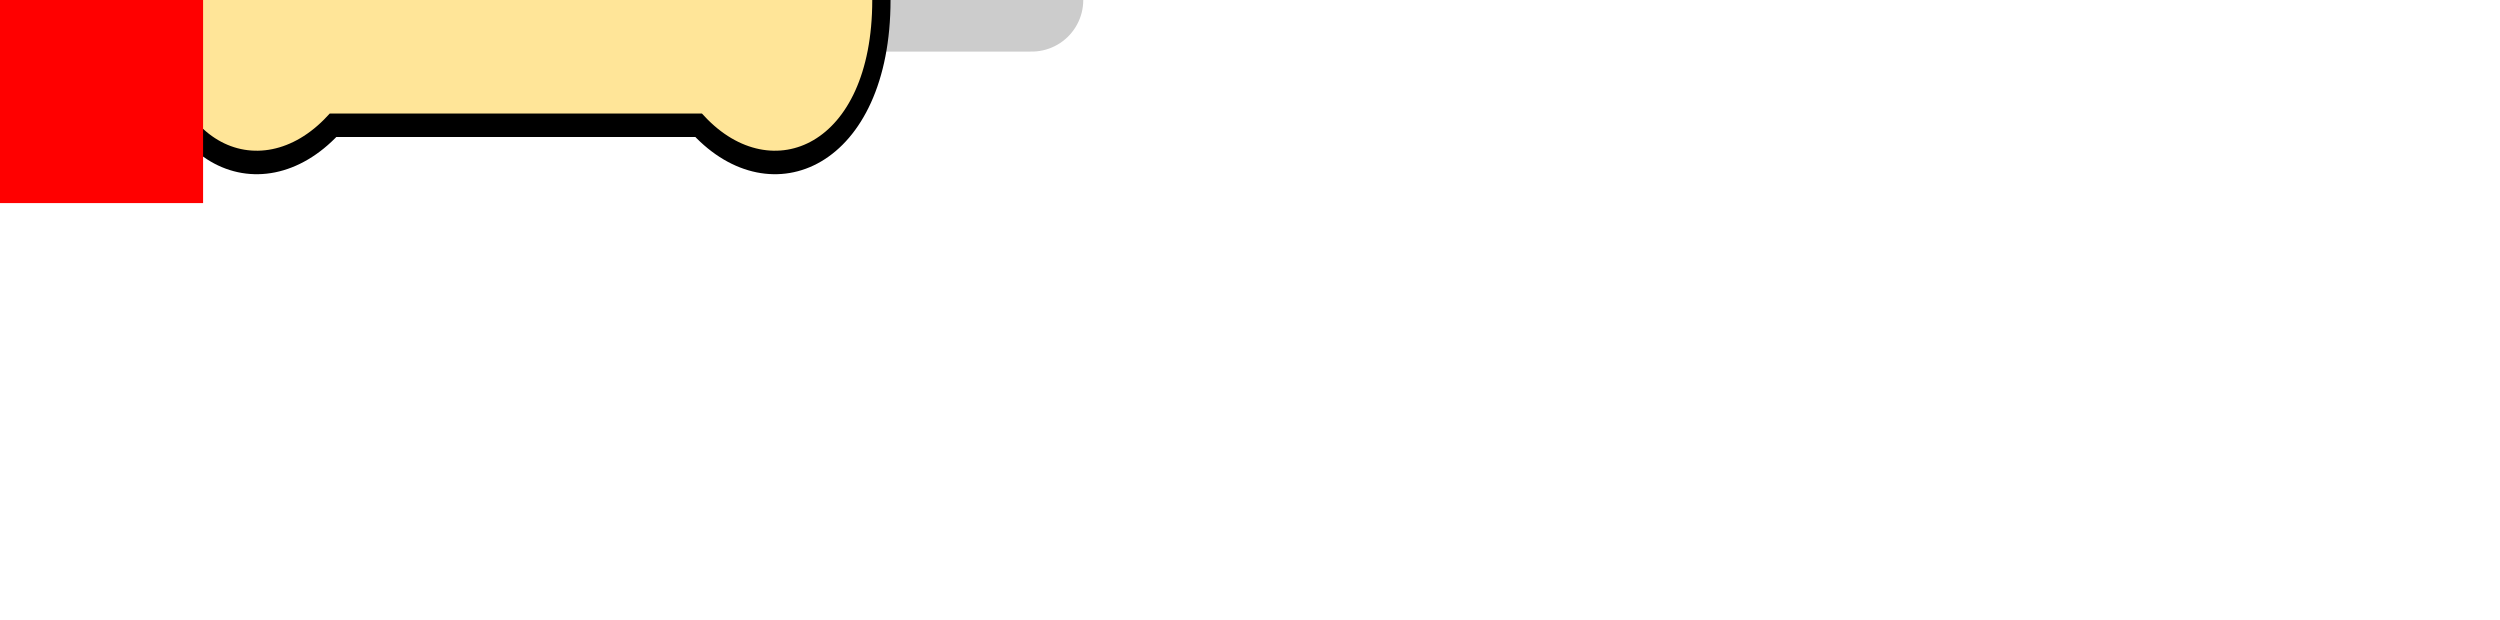
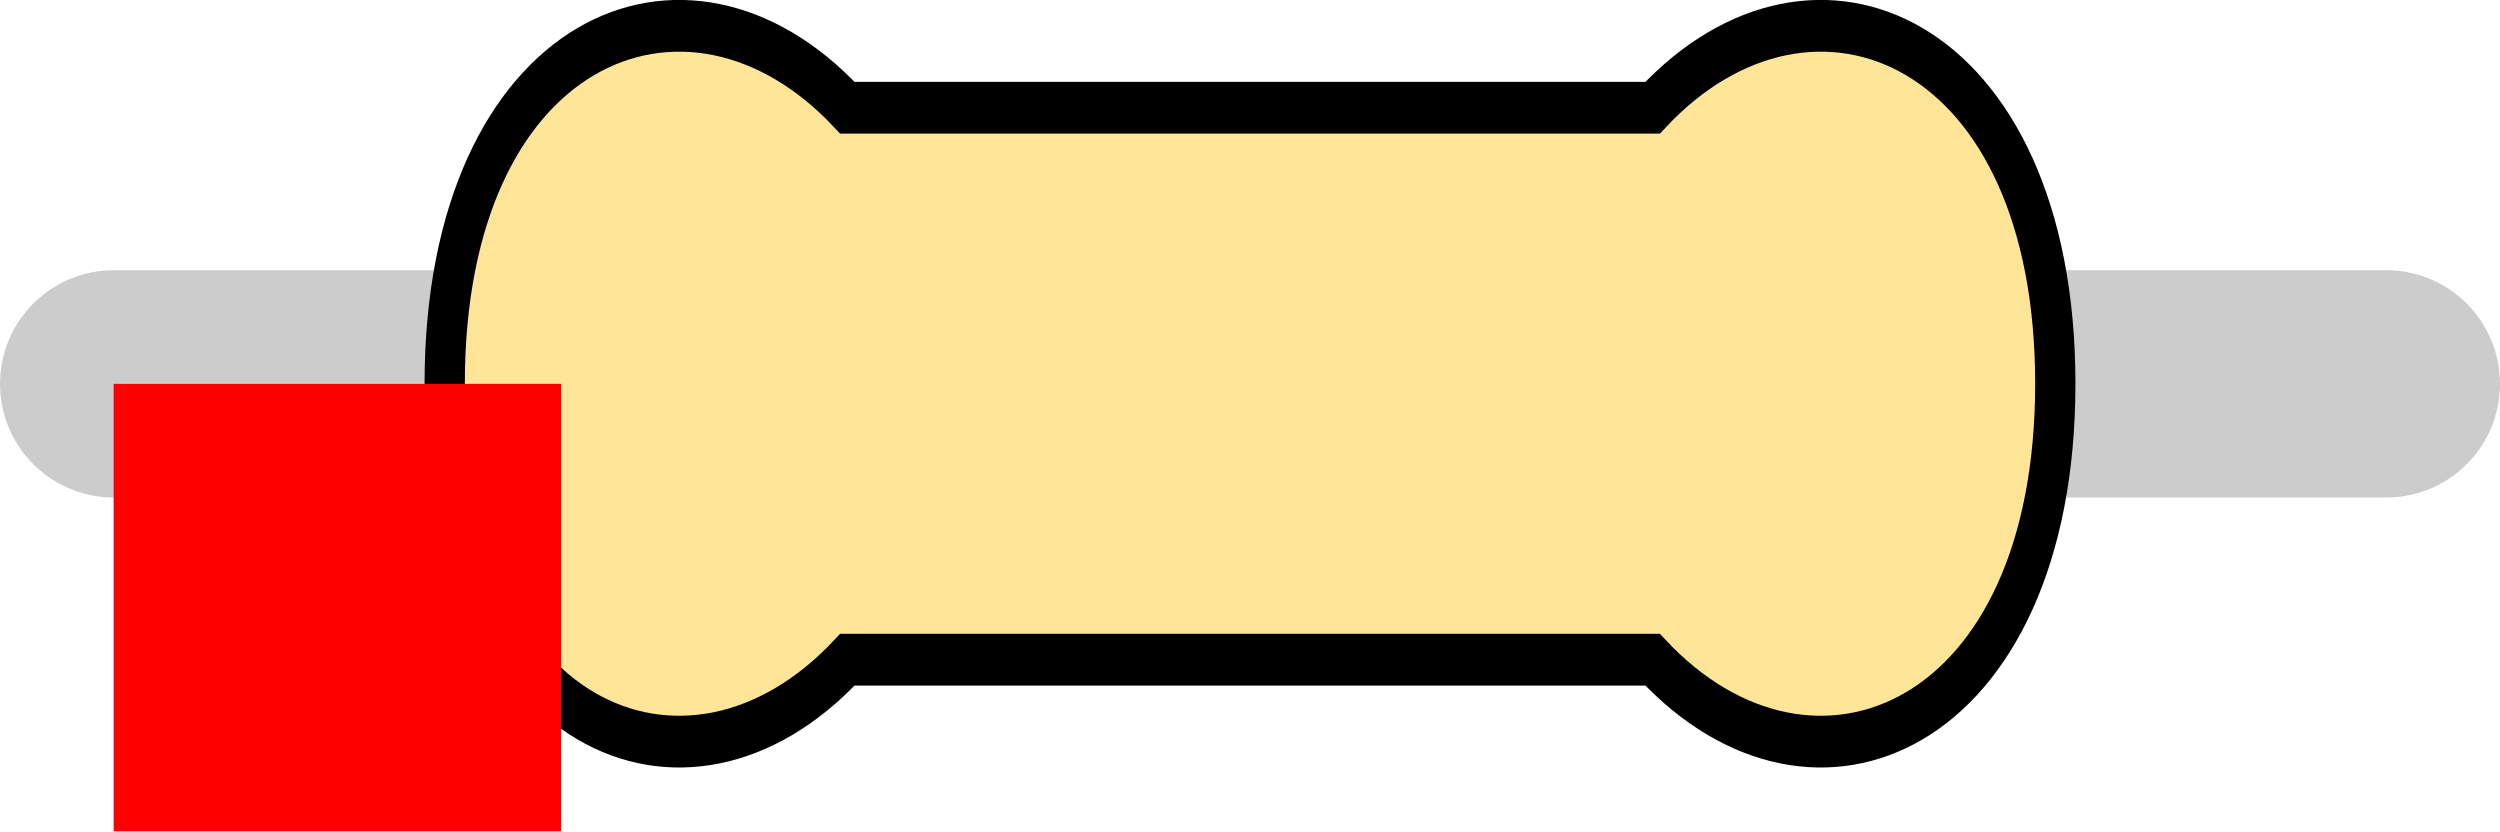
- <svg xmlns="http://www.w3.org/2000/svg" version="1.1" width="12.31mm" height="3.05mm" viewBox="0 0 12.31 3.05" id="svg196">
+ <svg xmlns="http://www.w3.org/2000/svg" version="1.1" width="5.588mm" height="1.858mm" viewBox="0 0 5.588 1.858" id="svg196">
  <defs id="defs200" />
-   <path style="fill:none;stroke:#cccccc;stroke-width:0.508;stroke-linecap:round;stroke-linejoin:miter;stroke-miterlimit:4;stroke-dasharray:none;stroke-opacity:1" d="M 0,0 5.08,0" id="main_pin" />
-   <g id="res_bean" transform="translate(0.74, 0) scale(0.6, 0.7710843)">
+   <path style="fill:none;stroke:#cccccc;stroke-width:0.508;stroke-linecap:round;stroke-linejoin:miter;stroke-miterlimit:4;stroke-dasharray:none;stroke-opacity:1" d="M 0.254,0.858 H 5.334" id="main_pin" />
+   <g id="res_bean" transform="matrix(0.6,0,0,0.7710843,0.994,0.8576952)">
    <path d="M 0,0 C 0,1 0.9,1.3 1.5,0.8 H 3 4.5 C 5.1,1.3 6,1 6,0 6,-1 5.1,-1.3 4.5,-0.8 H 3 1.5 C 0.9,-1.3 0,-1 0,0 Z" style="display:inline;fill:#ffe598;fill-opacity:1;stroke:none;stroke-width:0.09;stroke-linecap:butt;stroke-linejoin:miter;stroke-miterlimit:4;stroke-dasharray:none;stroke-opacity:1;paint-order:stroke fill markers" id="bean_fill" />
    <rect style="display:none;opacity:1;fill:#000000;fill-opacity:1;stroke:none;stroke-width:0.61;stroke-miterlimit:4;stroke-dasharray:none;stroke-opacity:1" id="res_band1" height="1.6" x="1.65" y="-0.8" width="0.6" />
    <rect y="-0.8" x="2.35" height="1.6" width="0.6" id="res_band2" style="display:none;opacity:1;fill:#000000;fill-opacity:1;stroke:none;stroke-width:0.61;stroke-miterlimit:4;stroke-dasharray:none;stroke-opacity:1" />
    <rect y="-0.8" x="3.05" height="1.6" width="0.6" id="res_band3" style="display:none;opacity:1;fill:#000000;fill-opacity:1;stroke:none;stroke-width:0.61;stroke-miterlimit:4;stroke-dasharray:none;stroke-opacity:1" />
    <rect y="-0.8" x="3.75" height="1.6" width="0.6" id="res_band4" style="display:none;opacity:1;fill:#000000;fill-opacity:1;stroke:none;stroke-width:0.61;stroke-miterlimit:4;stroke-dasharray:none;stroke-opacity:1" />
    <rect style="display:none;opacity:1;fill:#000000;fill-opacity:1;stroke:none;stroke-width:0.61;stroke-miterlimit:4;stroke-dasharray:none;stroke-opacity:1" id="res_5band1" height="1.6" x="1.65" y="-0.8" width="0.4" />
    <rect style="display:none;opacity:1;fill:#000000;fill-opacity:1;stroke:none;stroke-width:0.61;stroke-miterlimit:4;stroke-dasharray:none;stroke-opacity:1" id="res_5band2" height="1.6" x="2.225" y="-0.8" width="0.4" />
    <rect style="display:none;opacity:1;fill:#000000;fill-opacity:1;stroke:none;stroke-width:0.61;stroke-miterlimit:4;stroke-dasharray:none;stroke-opacity:1" id="res_5band3" height="1.6" x="2.8" y="-0.8" width="0.4" />
    <rect style="display:none;opacity:1;fill:#000000;fill-opacity:1;stroke:none;stroke-width:0.61;stroke-miterlimit:4;stroke-dasharray:none;stroke-opacity:1" id="res_5band4" height="1.6" x="3.375" y="-0.8" width="0.4" />
    <rect style="display:none;opacity:1;fill:#000000;fill-opacity:1;stroke:none;stroke-width:0.61;stroke-miterlimit:4;stroke-dasharray:none;stroke-opacity:1" id="res_5band5" height="1.6" x="3.95" y="-0.8" width="0.4" />
    <path d="M 0,0 C 0,1 0.9,1.3 1.5,0.8 H 3 4.5 C 5.1,1.3 6,1 6,0 6,-1 5.1,-1.3 4.5,-0.8 H 3 1.5 C 0.9,-1.3 0,-1 0,0 Z" style="display:inline;fill:none;fill-opacity:1;stroke:#000000;stroke-width:0.15;stroke-linecap:butt;stroke-linejoin:miter;stroke-miterlimit:4;stroke-dasharray:none;stroke-opacity:1;paint-order:stroke fill markers" id="bean_outline" />
    <rect style="display:none;opacity:1;fill:#000000;fill-opacity:1;stroke:none;stroke-width:0.61;stroke-miterlimit:4;stroke-dasharray:none;stroke-opacity:1" id="res_zeroband" height="1.6" x="2.7" y="-0.8" width="0.6" />
  </g>
-   <rect id="origin" fill="#ff0000" width="1" height="1" x="0" y="0" style="stroke-width:1e-06" />
+   <rect id="origin" fill="#ff0000" width="1" height="1" x="0.254" y="0.858" style="stroke-width:1e-06" />
</svg>
